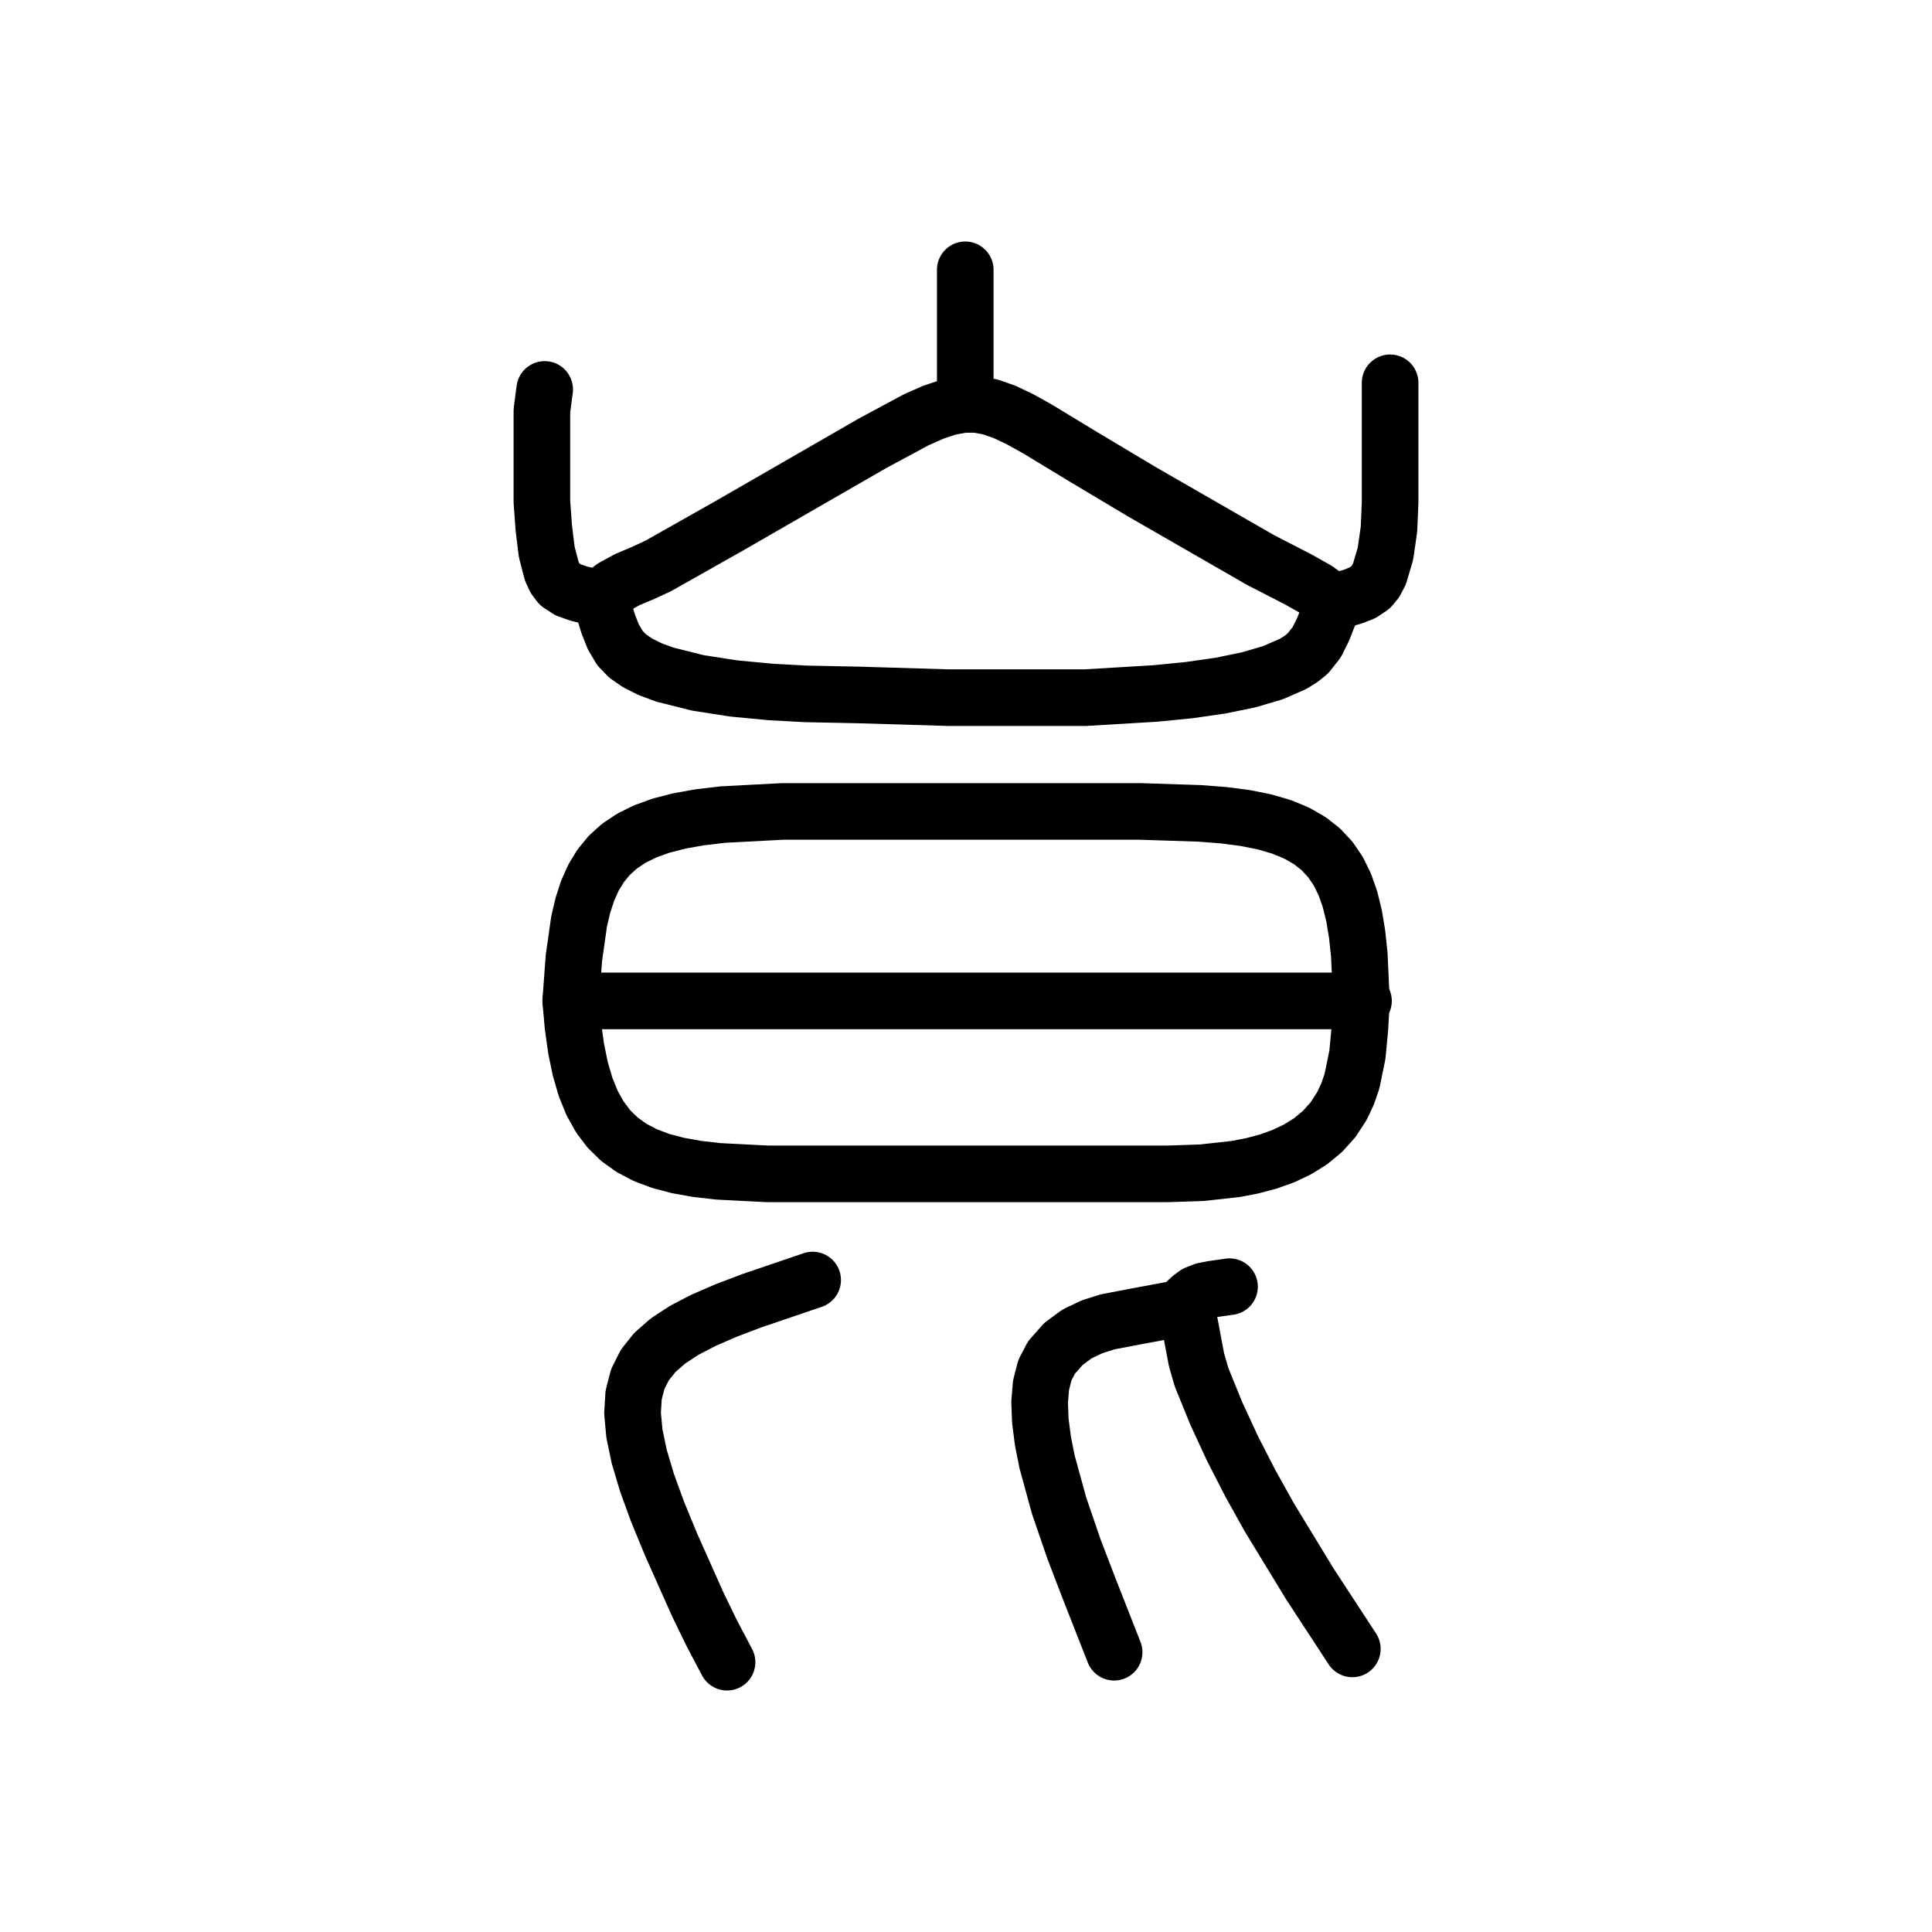
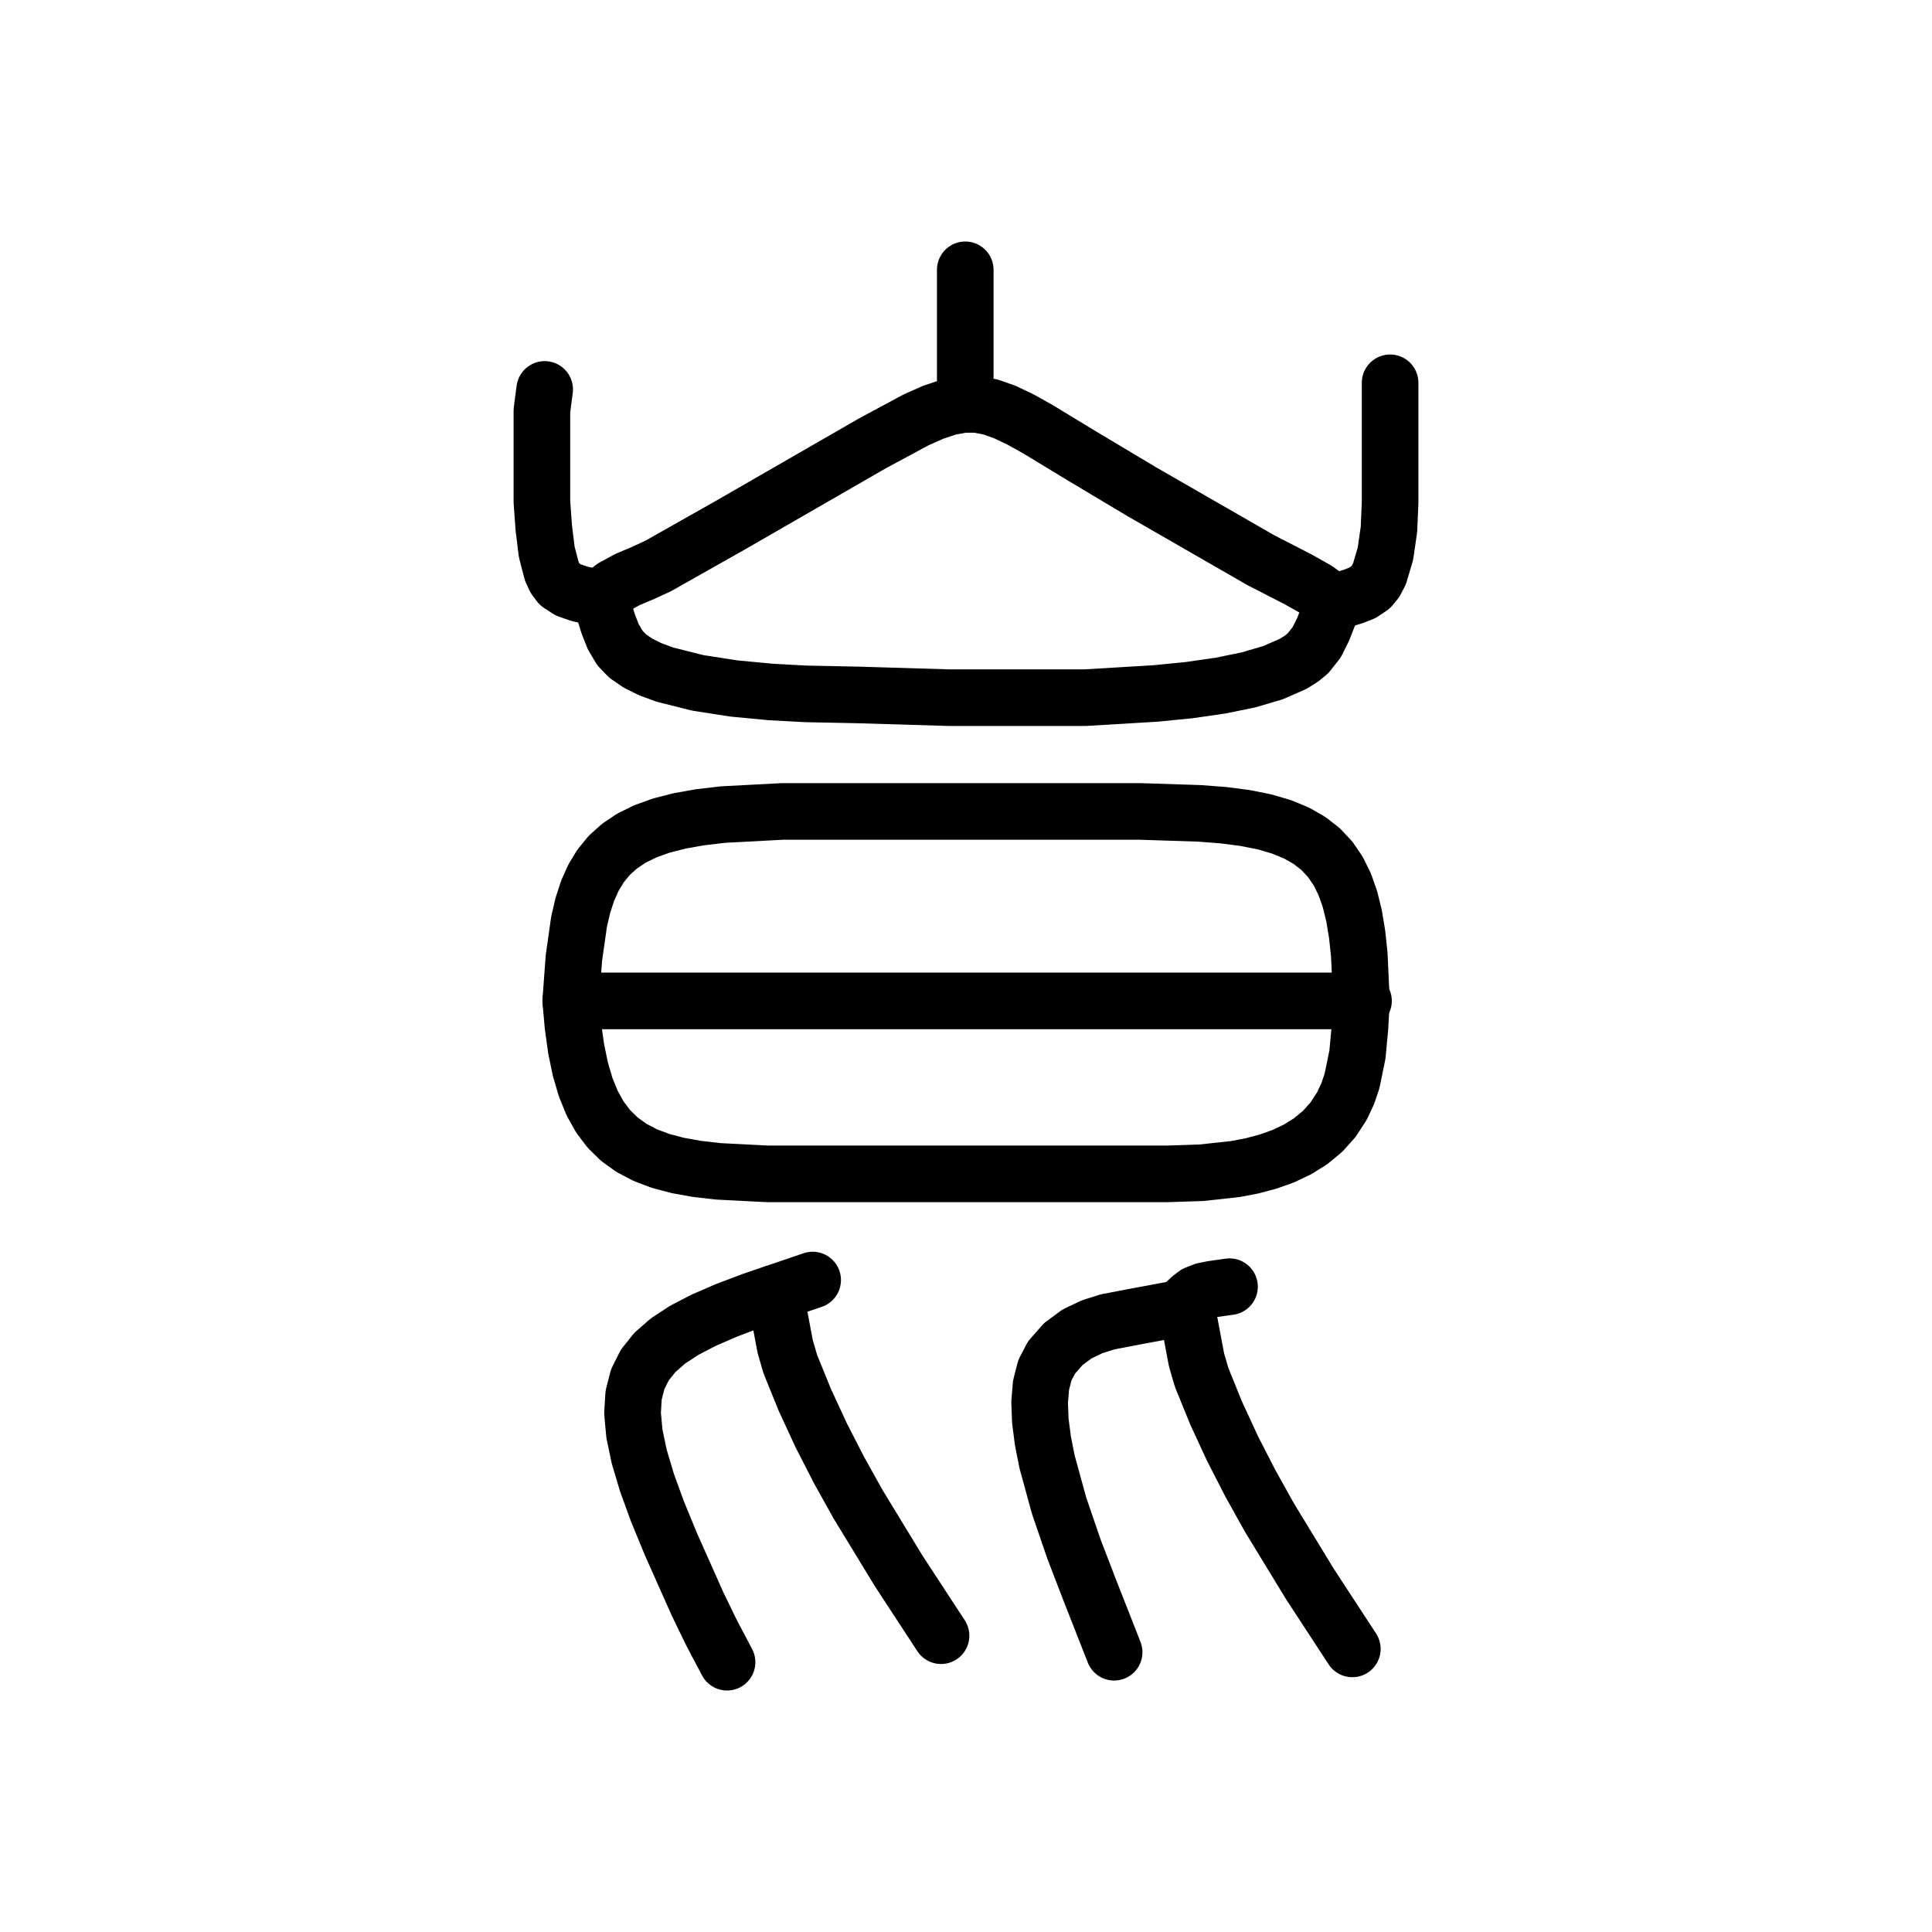
<svg xmlns="http://www.w3.org/2000/svg" viewBox="0 0 1024 1024" data-codepoint="U+3EA9E" data-advance="1024" data-schema="seal-centerline-1">
  <g transform="matrix(1 0 0 -1 0 832)" fill="none" stroke="#000" stroke-width="30" stroke-linecap="round" stroke-linejoin="round">
    <path id="stroke-1" d="M 302.502 301.506 L 722.687 301.506" />
    <path id="stroke-2" d="M 318.284 514.628 L 306.887 517.346 L 301.109 519.356 L 296.5 522.385 L 294.278 525.322 L 292.441 529.238 L 289.78 539.488 L 288.231 552.1 L 287.216 566.04 L 287.216 593.763 L 287.216 614.378 L 288.693 625.592" />
    <path id="stroke-3" d="M 318.284 514.628 L 321.514 517.974 L 324.985 520.687 L 332.512 524.815 L 340.581 528.207 L 348.909 532.056 L 386.857 553.508 L 430.762 578.79 L 462.36 596.988 L 485.484 609.435 L 494.755 613.547 L 502.972 616.274 L 510.489 617.635 L 517.662 617.648 L 524.844 616.331 L 532.391 613.701 L 540.658 609.777 L 549.998 604.576 L 573.321 590.416 L 605.197 571.365 L 668.166 535.144 L 688.133 524.878 L 697.745 519.461 L 706.905 512.867" />
    <path id="stroke-4" d="M 318.284 514.628 L 322.426 501.152 L 325.031 494.545 L 328.549 488.565 L 332.669 484.283 L 338.129 480.527 L 344.75 477.263 L 352.353 474.455 L 369.787 470.068 L 388.997 467.088 L 408.548 465.237 L 427.006 464.235 L 454.908 463.664 L 502.945 462.221 L 537.57 462.221 L 575.146 462.221 L 612.586 464.46 L 630.29 466.222 L 646.801 468.593 L 661.734 471.647 L 674.702 475.461 L 685.32 480.111 L 689.627 482.772 L 693.201 485.671 L 697.867 491.575 L 701.325 498.513 L 706.905 512.867" />
    <path id="stroke-5" d="M 511.608 620.308 L 511.608 689.0" />
    <path id="stroke-6" d="M 627.997 139.463 L 630.628 130.174 L 632.389 120.735 L 634.174 111.288 L 636.88 101.975 L 644.621 82.926 L 653.269 64.228 L 662.69 45.857 L 672.752 27.789 L 694.272 -7.54 L 716.769 -41.955" />
    <path id="stroke-7" d="M 706.905 512.867 L 717.167 515.823 L 722.183 517.819 L 726.48 520.712 L 729.046 523.823 L 731.183 527.921 L 734.316 538.531 L 736.176 551.45 L 736.784 565.587 L 736.784 593.141 L 736.784 612.456 L 736.784 629.114" />
    <path id="stroke-8" d="M 385.355 -49.0 L 377.245 -33.628 L 369.74 -18.171 L 355.646 13.461 L 348.505 30.802 L 342.882 46.269 L 338.791 60.018 L 336.243 72.206 L 335.252 82.989 L 335.83 92.523 L 337.991 100.965 L 341.746 108.47 L 347.109 115.196 L 354.092 121.297 L 362.708 126.931 L 372.97 132.253 L 384.89 137.42 L 398.481 142.589 L 430.727 153.554" />
    <path id="stroke-9" d="M 590.515 -43.716 L 577.564 -10.748 L 569.265 10.859 L 561.343 33.96 L 554.99 57.112 L 552.775 68.257 L 551.401 78.874 L 551.016 88.784 L 551.77 97.805 L 553.812 105.758 L 557.291 112.463 L 563.628 119.662 L 570.855 124.975 L 578.787 128.774 L 587.242 131.43 L 604.991 134.805 L 622.638 138.077 L 625.94 139.539 L 628.595 141.722 L 631.097 144.117 L 633.946 146.221 L 638.012 147.819 L 642.596 148.739 L 651.67 150.032" />
    <path id="stroke-10" d="M 302.502 301.506 L 304.183 324.268 L 306.938 343.639 L 308.926 352.117 L 311.432 359.825 L 314.538 366.789 L 318.327 373.035 L 322.882 378.589 L 328.287 383.476 L 334.623 387.723 L 341.974 391.355 L 350.424 394.398 L 360.054 396.879 L 370.947 398.823 L 383.188 400.256 L 414.764 401.924 L 446.403 401.924 L 509.687 401.924 L 572.724 401.924 L 604.227 401.924 L 635.739 400.899 L 648.544 399.922 L 660.027 398.427 L 670.258 396.375 L 679.309 393.729 L 687.249 390.45 L 694.15 386.498 L 700.083 381.835 L 705.118 376.423 L 709.326 370.222 L 712.779 363.195 L 715.546 355.303 L 717.699 346.506 L 719.308 336.767 L 720.445 326.046 L 721.583 301.506 L 720.803 287.27 L 719.455 272.954 L 716.581 258.972 L 714.272 252.235 L 711.222 245.737 L 706.546 238.539 L 700.999 232.361 L 694.677 227.126 L 687.68 222.757 L 680.103 219.177 L 672.046 216.309 L 663.607 214.077 L 654.883 212.404 L 636.973 210.426 L 619.099 209.838 L 586.593 209.838 L 515.528 209.838 L 461.055 209.838 L 406.585 209.838 L 380.771 211.163 L 369.544 212.441 L 359.374 214.255 L 350.214 216.672 L 342.015 219.755 L 334.731 223.57 L 328.314 228.181 L 322.716 233.653 L 317.891 240.051 L 313.791 247.44 L 310.368 255.883 L 307.575 265.447 L 305.364 276.196 L 303.689 288.194 L 302.502 301.506" />
+     <path id="stroke-11" d="M 409.997 146.463 L 412.628 137.174 L 414.389 127.735 L 416.174 118.288 L 418.88 108.975 L 426.621 89.926 L 435.269 71.228 L 444.69 52.857 L 454.752 34.789 L 476.272 -0.54 L 498.769 -34.955" />
  </g>
</svg>
